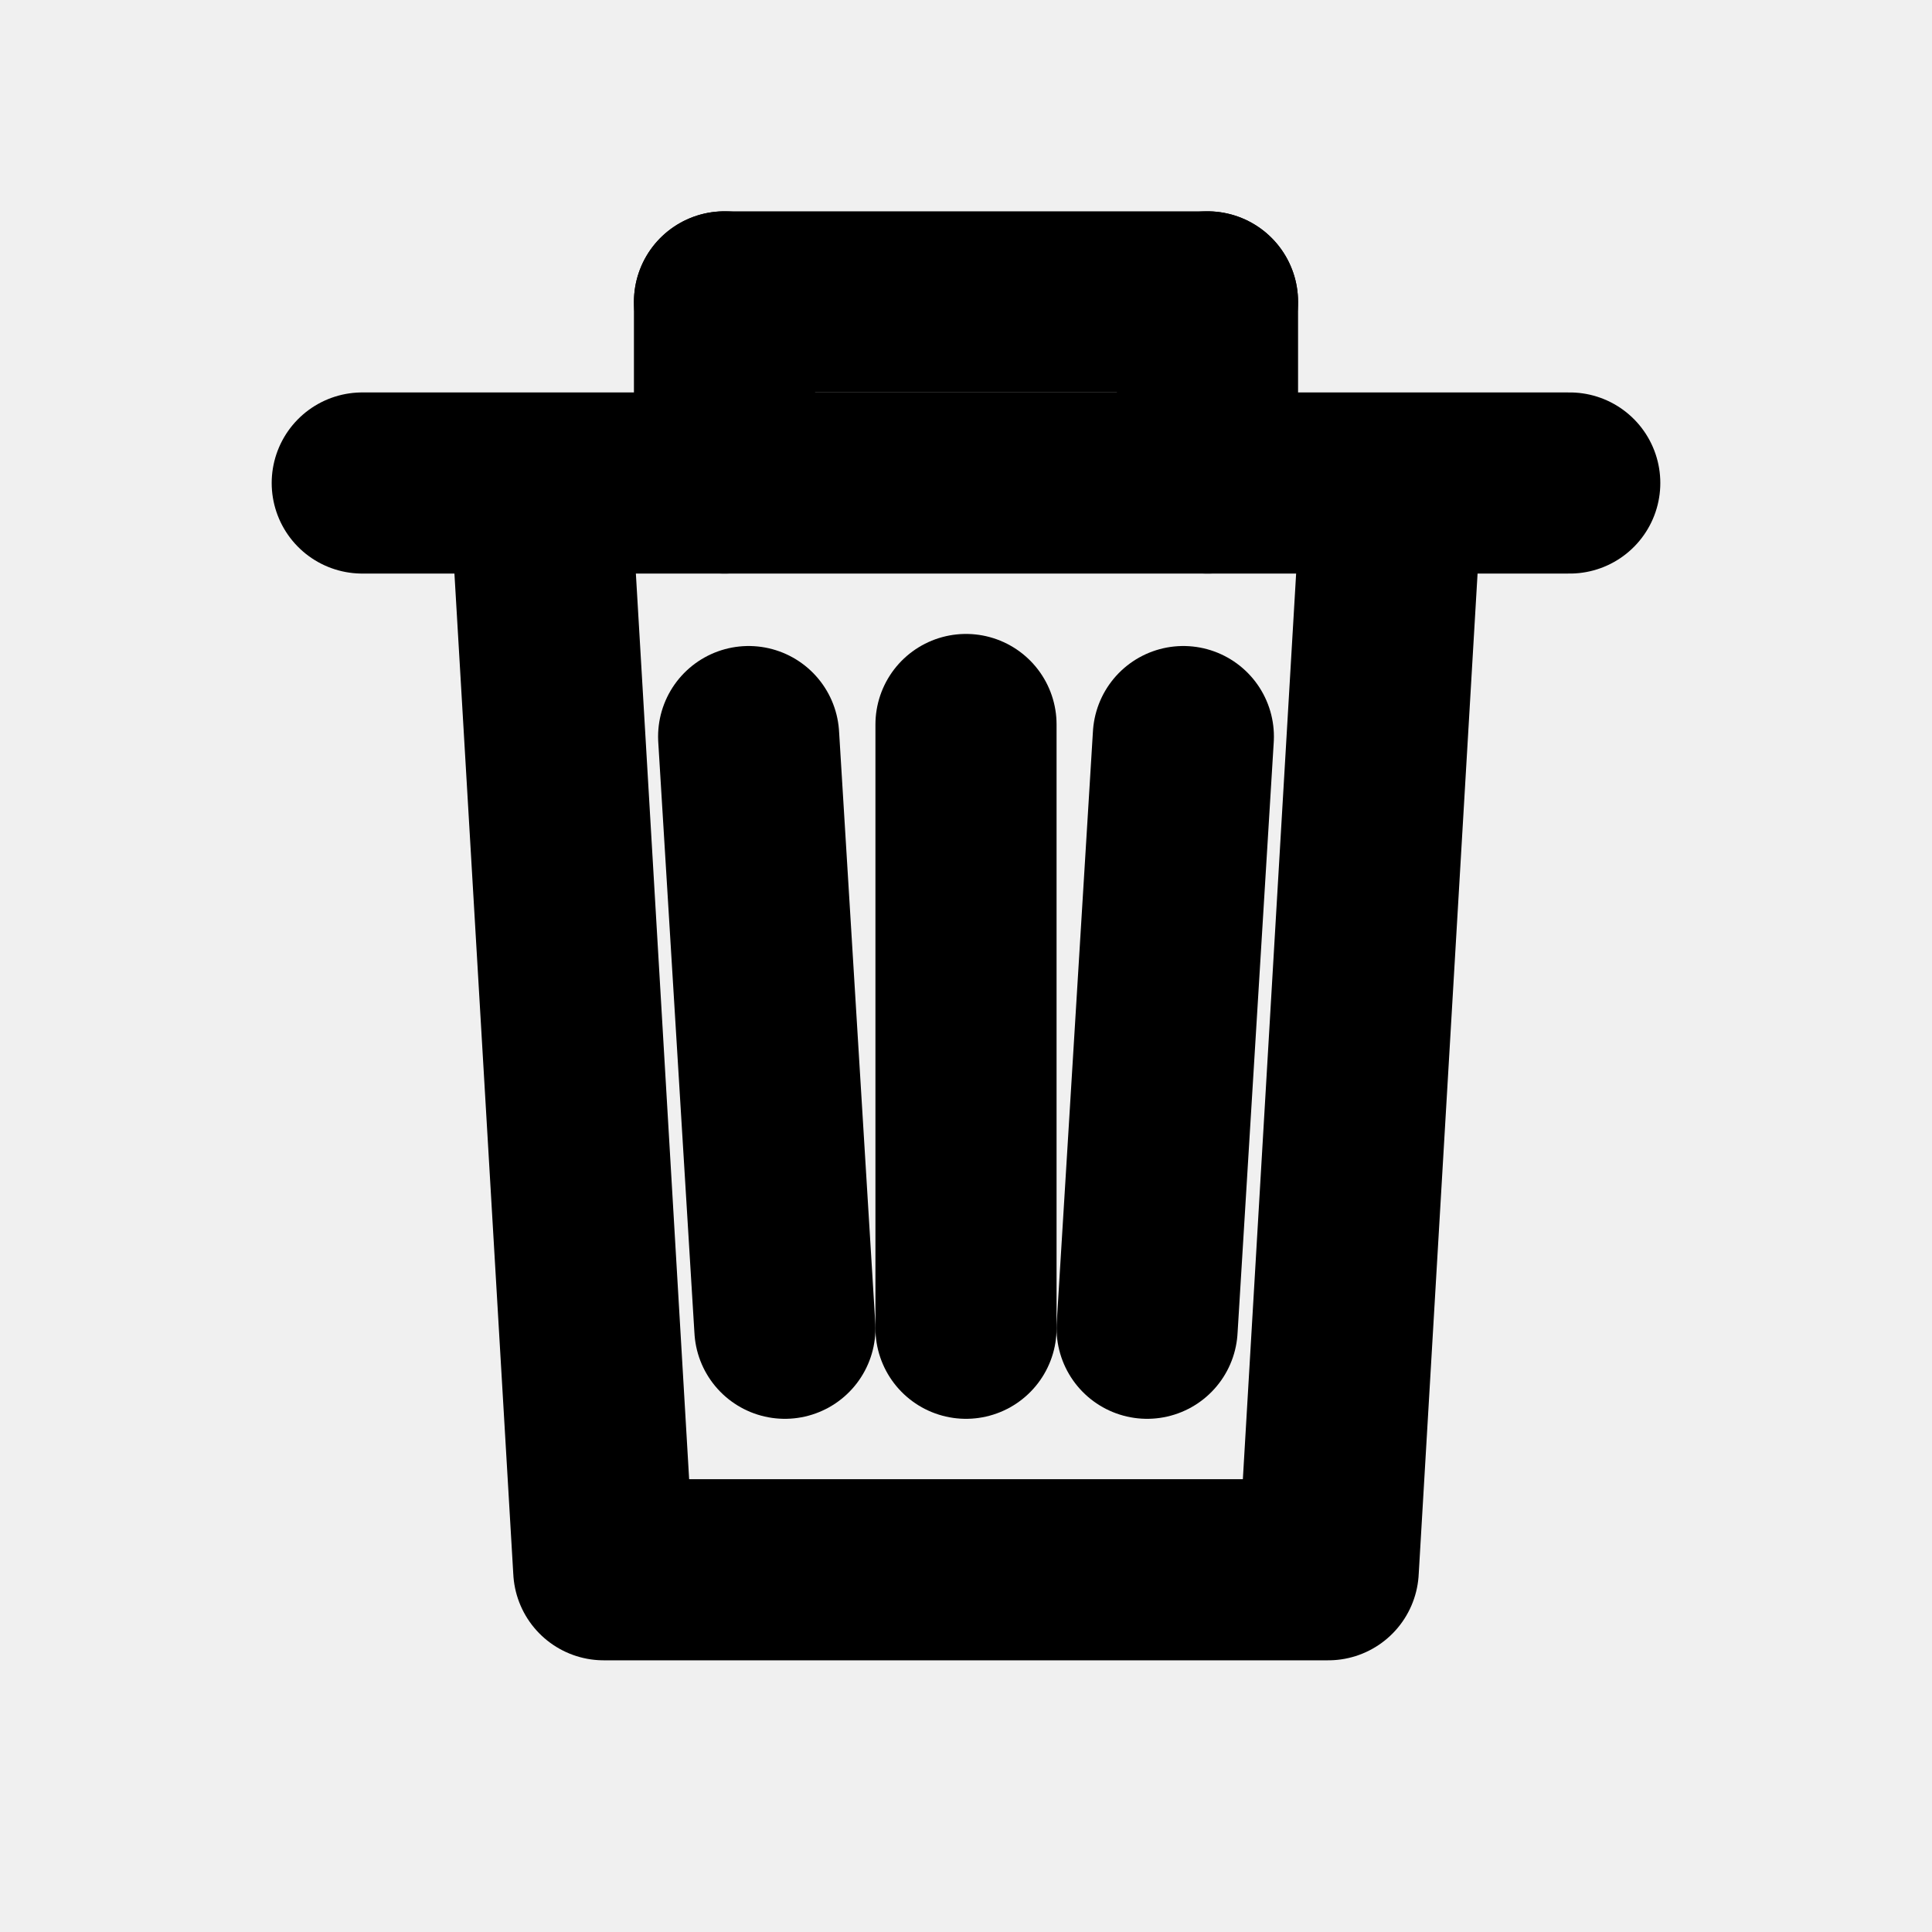
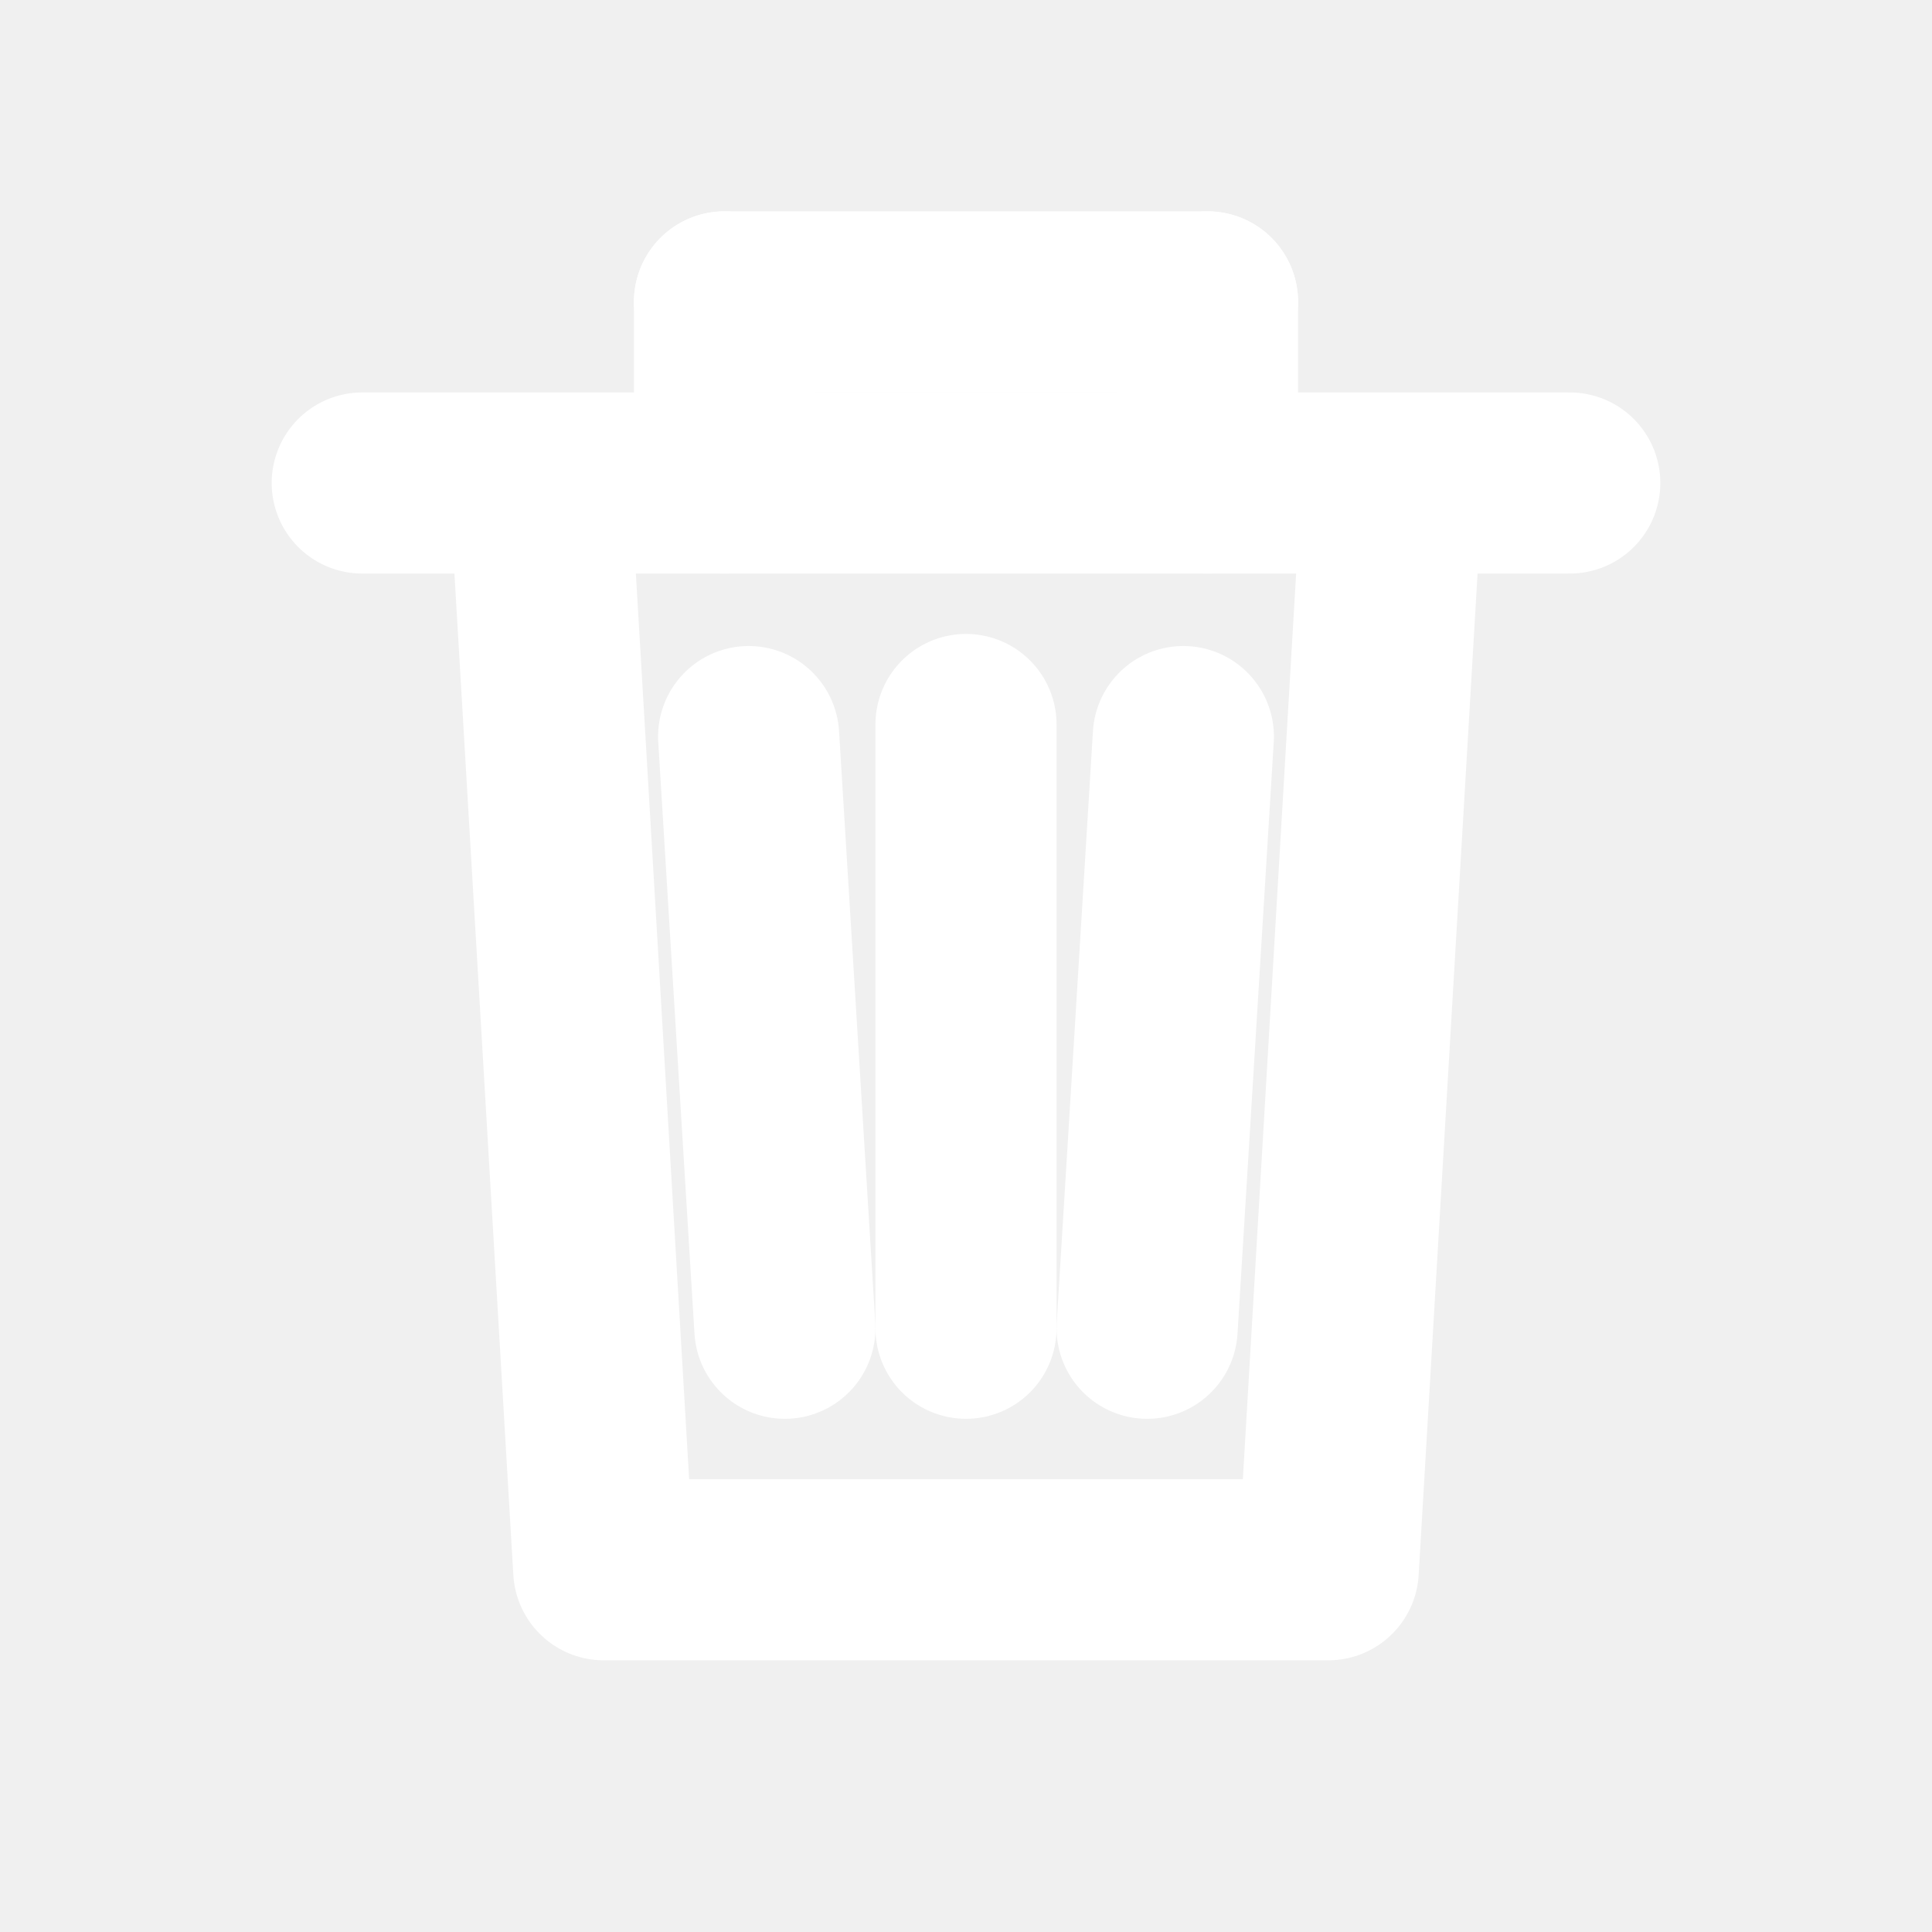
- <svg xmlns="http://www.w3.org/2000/svg" viewBox="0 0 16 16" fill="none" stroke="currentColor" stroke-width="1.5" stroke-linecap="round" stroke-linejoin="round">
+ <svg xmlns="http://www.w3.org/2000/svg" viewBox="0 0 16 16" fill="none" stroke="white" stroke-width="1.5" stroke-linecap="round" stroke-linejoin="round">
  <line x1="3" y1="4" x2="13" y2="4" />
  <line x1="6" y1="4" x2="6" y2="2.5" />
  <line x1="10" y1="4" x2="10" y2="2.5" />
  <line x1="6" y1="2.5" x2="10" y2="2.5" />
  <path d="M4.5 4.5 L5 13 H11 L11.5 4.5" />
  <line x1="8" y1="6" x2="8" y2="11" />
  <line x1="6.2" y1="6.1" x2="6.5" y2="11" />
  <line x1="9.8" y1="6.1" x2="9.5" y2="11" />
</svg>
